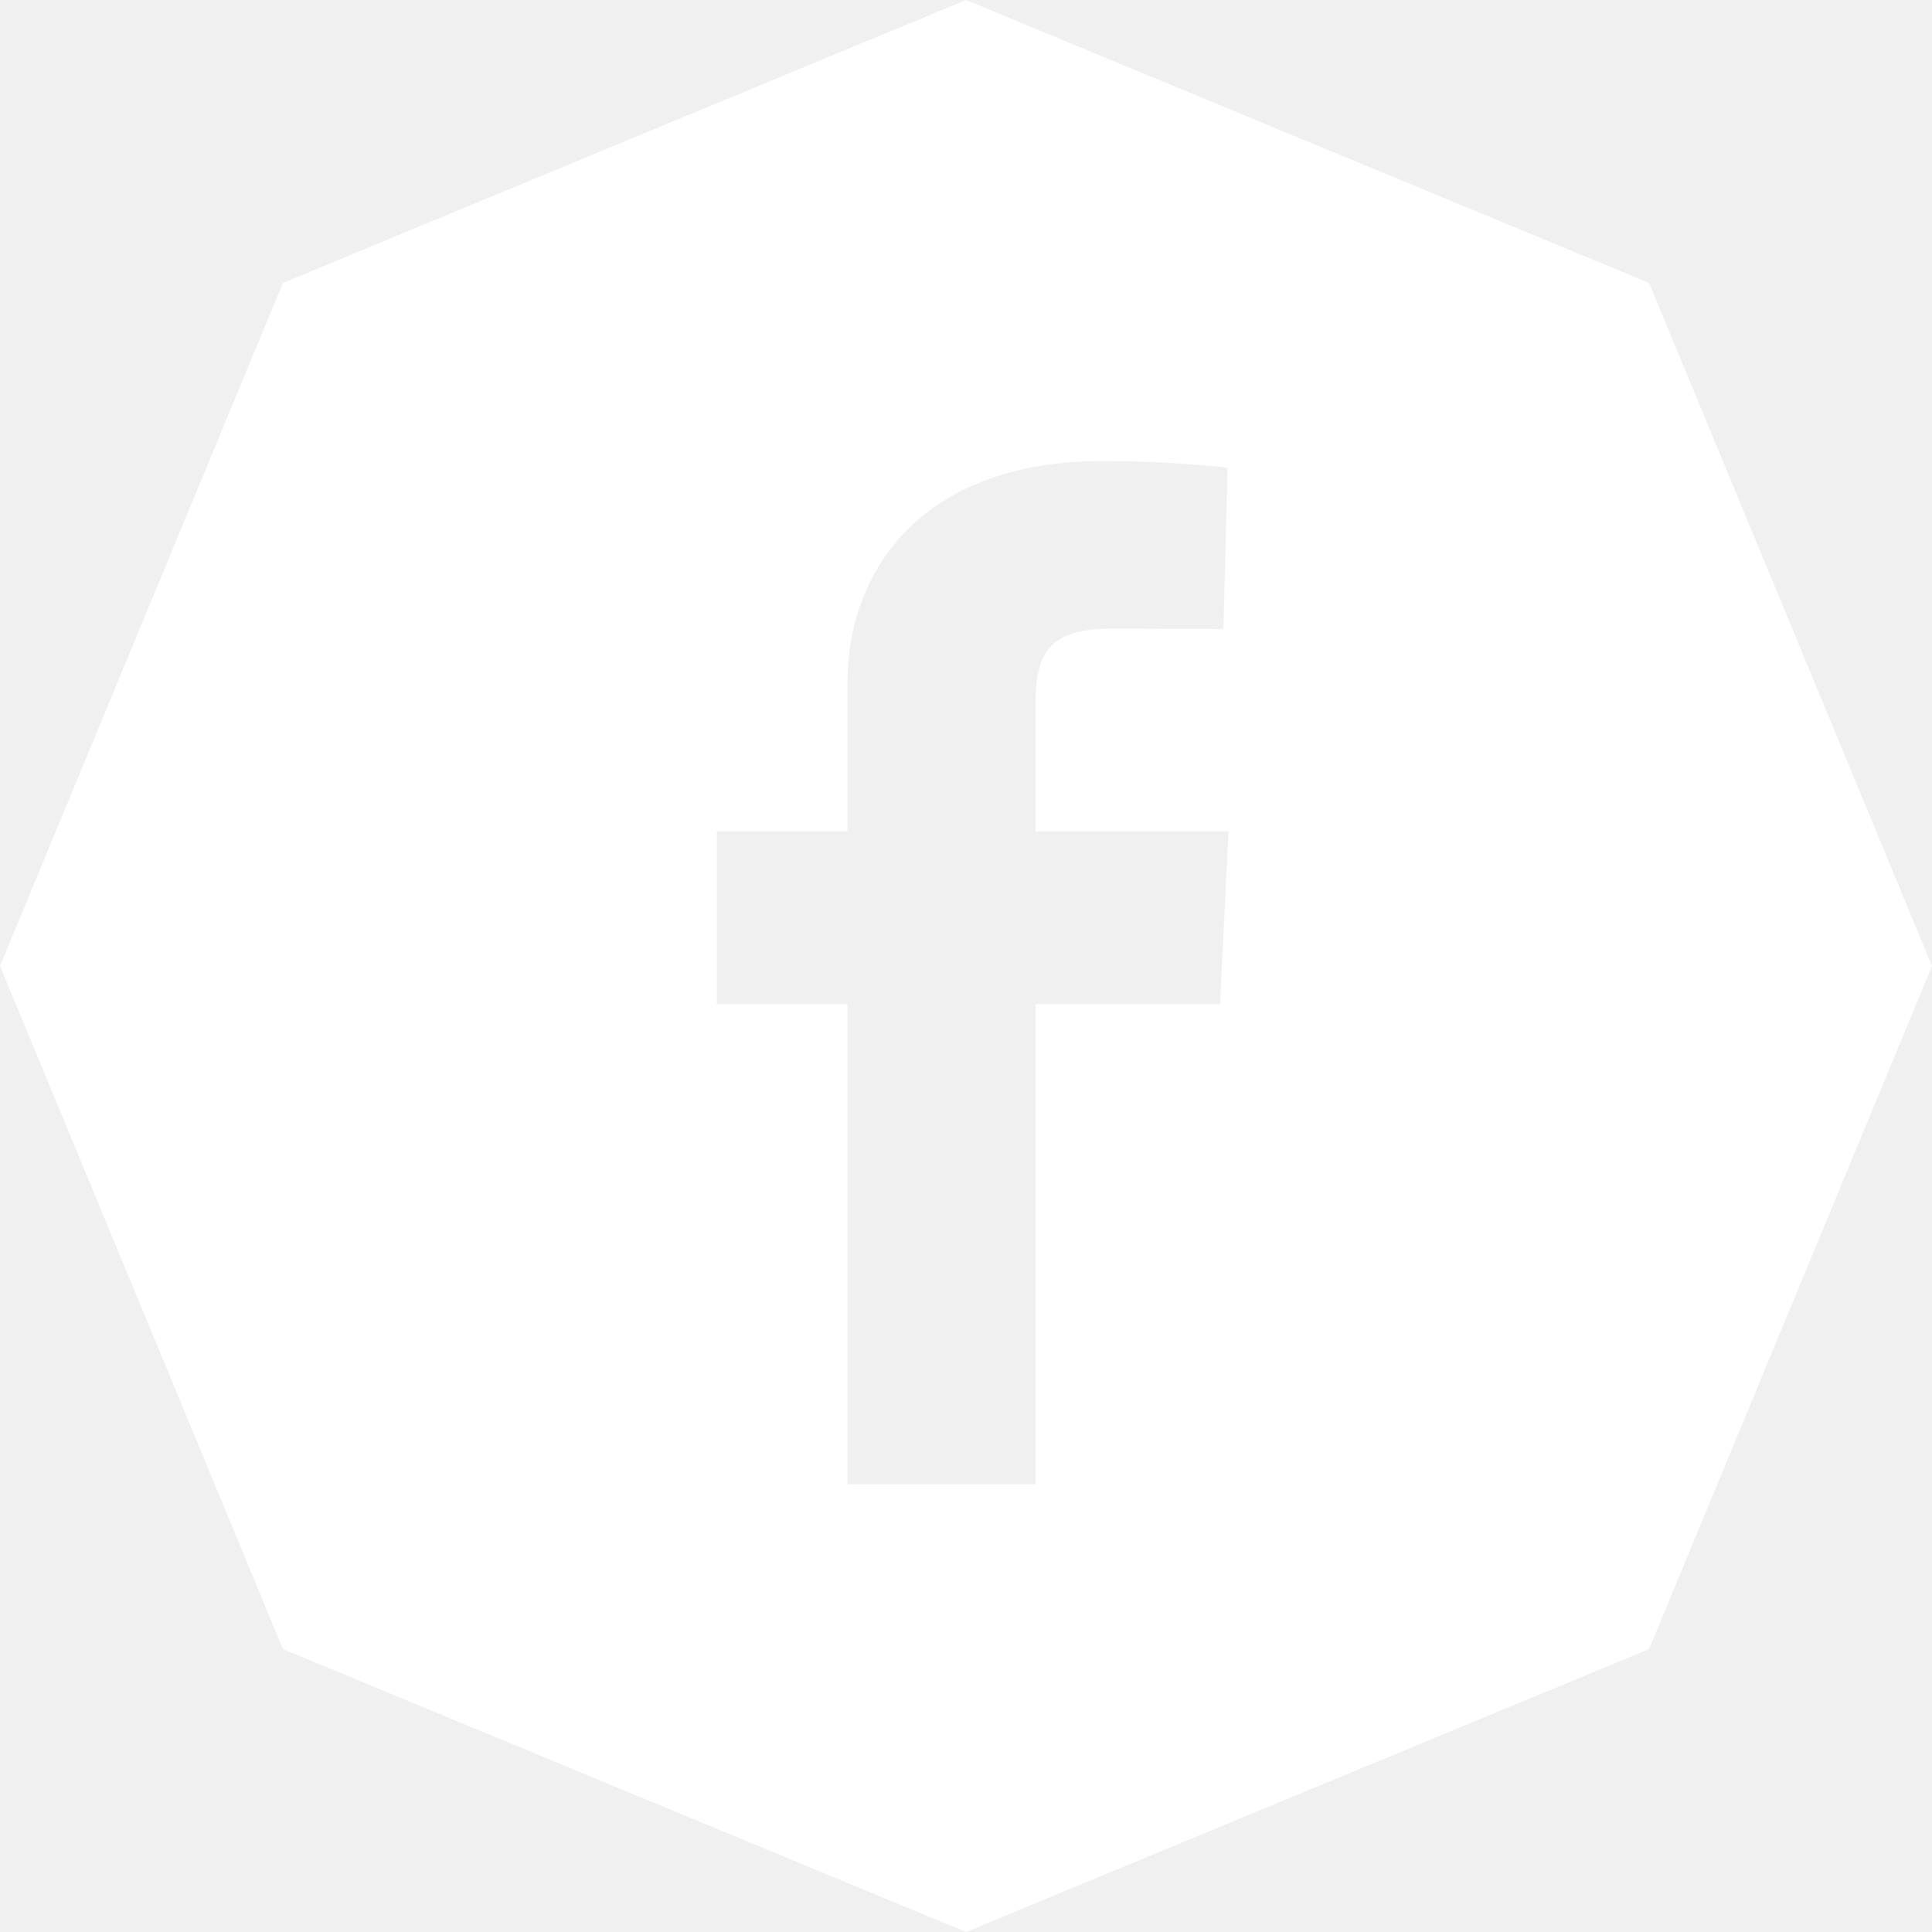
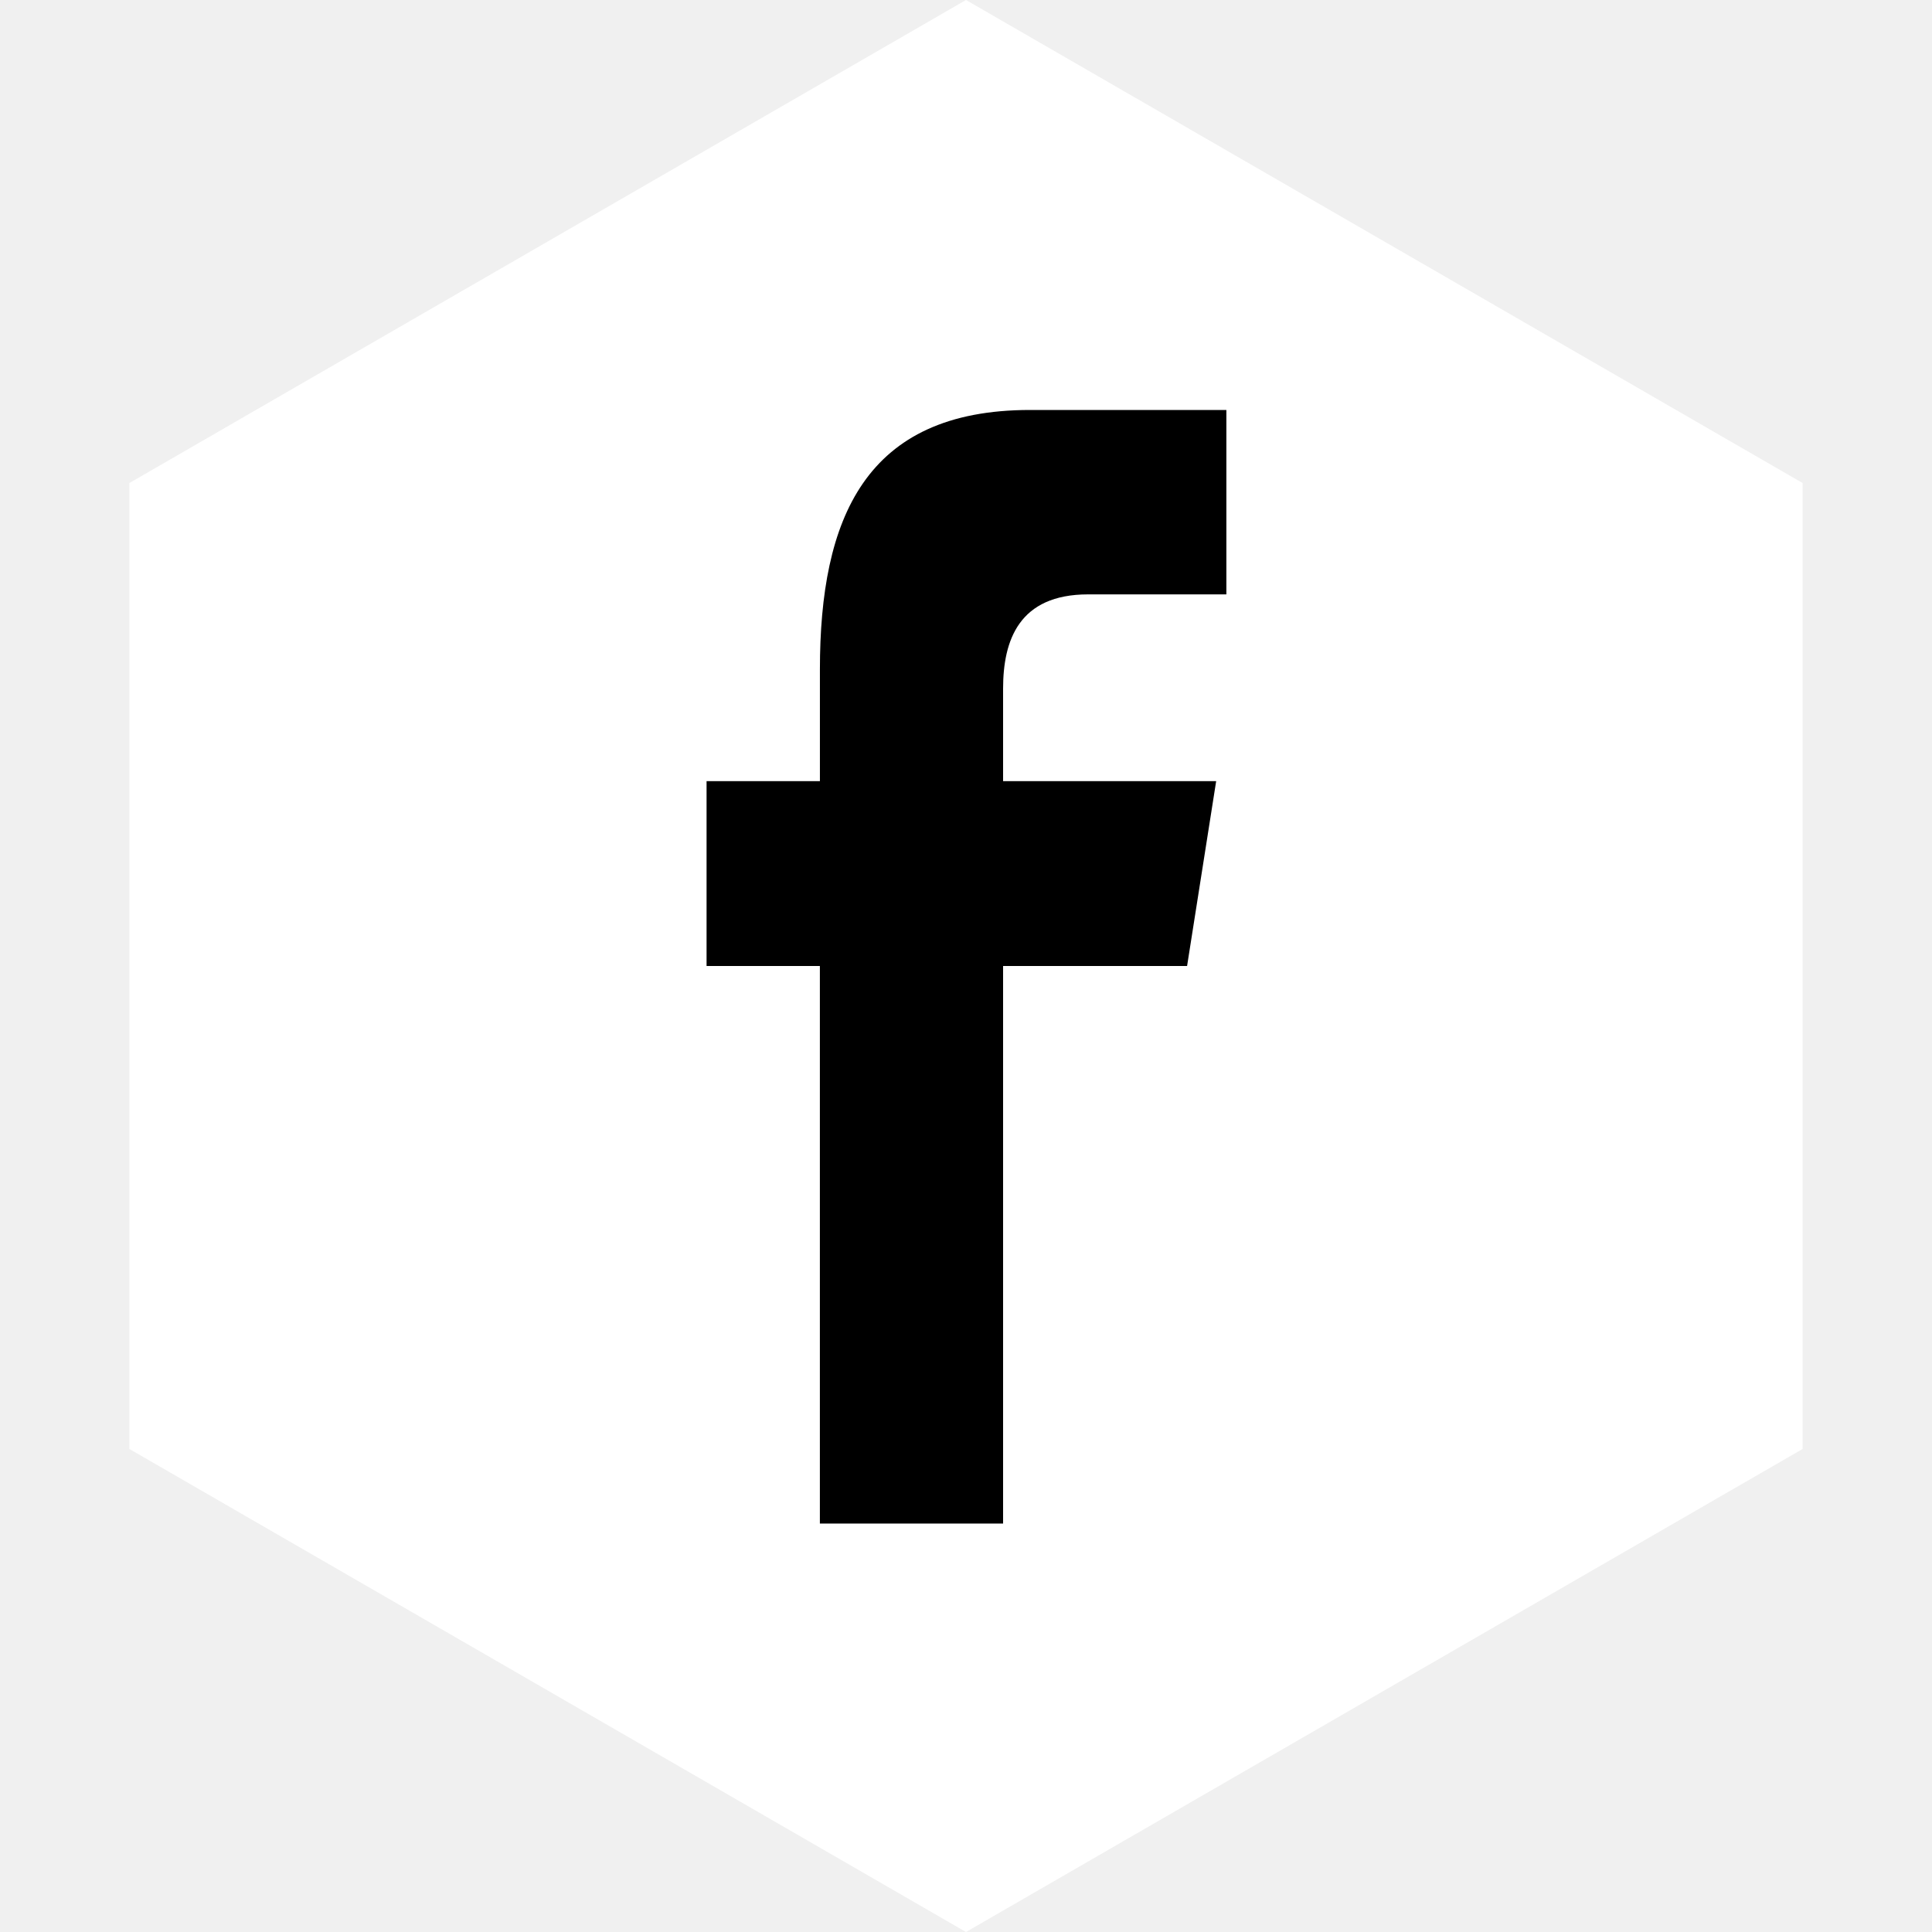
- <svg xmlns="http://www.w3.org/2000/svg" width="25" height="25" viewBox="0 0 25 25" fill="none">
-   <path fill-rule="evenodd" clip-rule="evenodd" d="M21.339 3.661L12.5 0L3.661 3.661L0 12.5L3.661 21.339L12.5 25L21.339 21.339L25 12.5L21.339 3.661ZM10.966 12.994V19.207H13.399V12.994H15.788L15.896 10.757H13.399V9.123C13.399 8.506 13.532 8.135 14.362 8.135C15.128 8.135 15.831 8.141 15.831 8.141L15.885 6.052C15.885 6.052 15.196 5.966 14.265 5.966C11.964 5.966 10.966 7.344 10.966 8.846V10.757H9.276V12.994H10.966Z" fill="white" />
+ <svg xmlns="http://www.w3.org/2000/svg" height="60" viewBox="0 0 60 60" width="60">
+   <g fill="none" fill-rule="evenodd">
+     <g transform="translate(-100)" />
+     <path fill="#fff" d="m30 0 25.98 15v30L30 60 4.02 45V15z" />
+     <path d="M25.462 47.314V30h-3.519v-5.74h3.52v-3.47c0-4.682 1.399-8.058 6.525-8.058h6.098v5.727h-4.294c-2.15 0-2.64 1.43-2.64 2.926v2.875h6.617L36.866 30h-5.714v17.315h-5.69Z" fill="#000" />
+   </g>
</svg>
